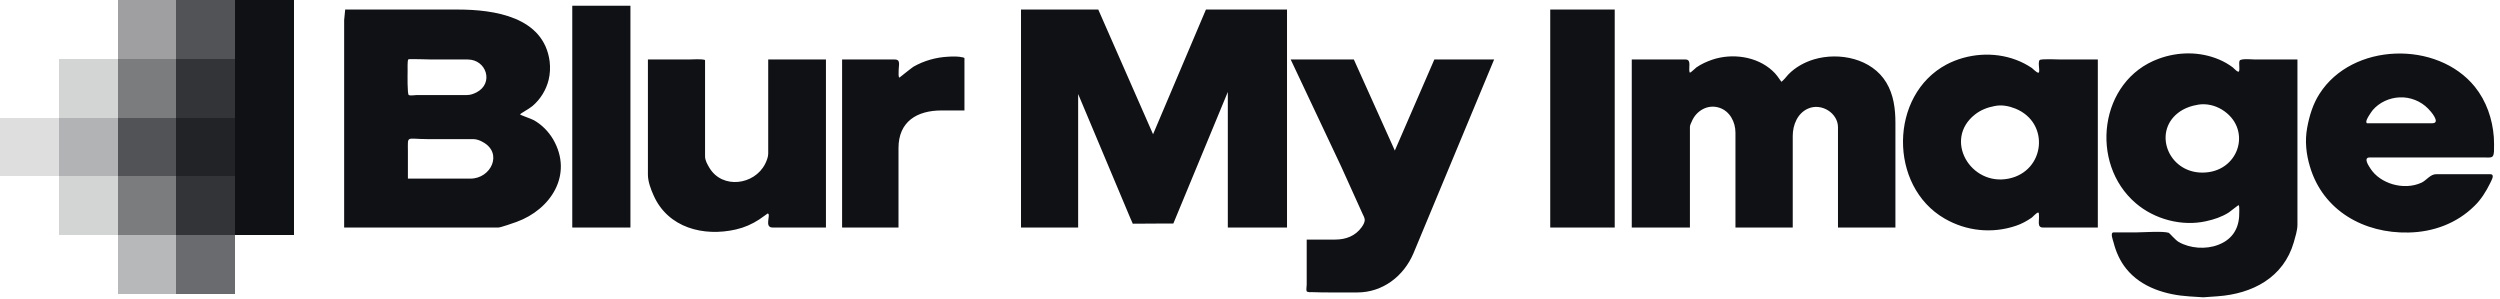
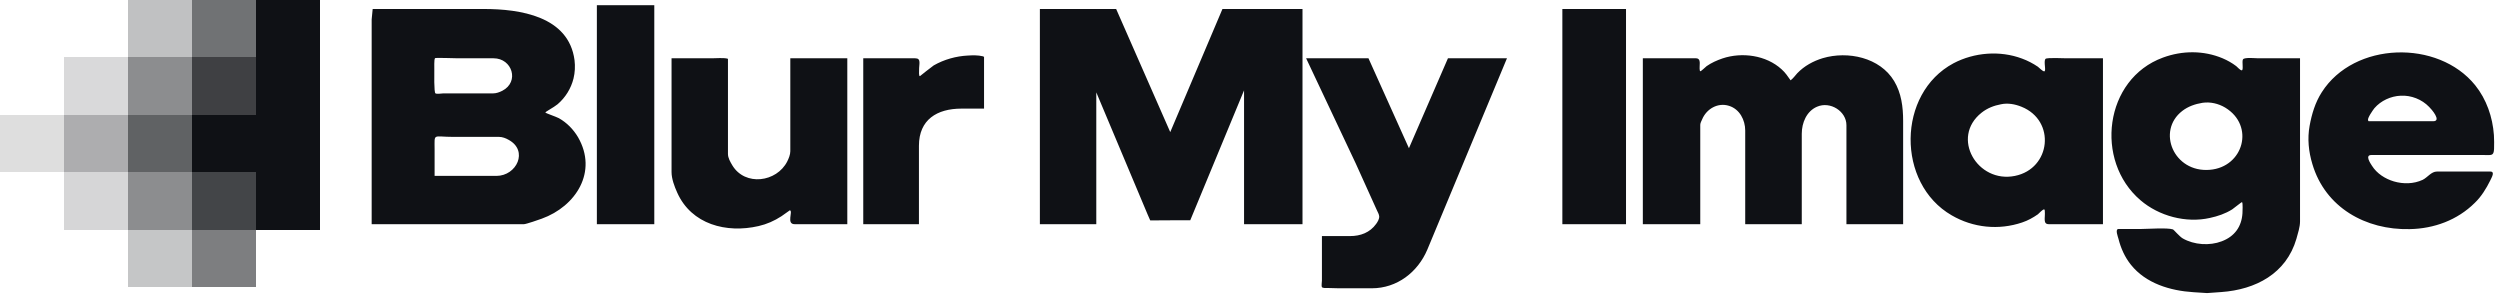
- <svg xmlns="http://www.w3.org/2000/svg" viewBox="-233 -3 1702 203" role="img" aria-label="Blur My Image">
+ <svg xmlns="http://www.w3.org/2000/svg" viewBox="-255 -2.7 1724 202.7" role="img" aria-label="Blur My Image">
  <g shape-rendering="crispEdges">
-     <rect x="-153" y="-3" width="40" height="40" fill="#0f1115" fill-opacity="0.4" />
-     <rect x="-113" y="-3" width="40" height="40" fill="#0f1115" fill-opacity="0.72" />
-     <rect x="-193" y="37" width="40" height="40" fill="#0f1115" fill-opacity="0.18" />
-     <rect x="-153" y="37" width="40" height="40" fill="#0f1115" fill-opacity="0.55" />
-     <rect x="-113" y="37" width="40" height="40" fill="#0f1115" fill-opacity="0.85" />
-     <rect x="-233" y="77" width="40" height="40" fill="#0f1115" fill-opacity="0.14" />
-     <rect x="-193" y="77" width="40" height="40" fill="#0f1115" fill-opacity="0.32" />
-     <rect x="-153" y="77" width="40" height="40" fill="#0f1115" fill-opacity="0.72" />
-     <rect x="-113" y="77" width="40" height="40" fill="#0f1115" fill-opacity="0.92" />
-     <rect x="-193" y="117" width="40" height="40" fill="#0f1115" fill-opacity="0.18" />
-     <rect x="-153" y="117" width="40" height="40" fill="#0f1115" fill-opacity="0.55" />
-     <rect x="-113" y="117" width="40" height="40" fill="#0f1115" fill-opacity="0.85" />
-     <rect x="-153" y="157" width="40" height="40" fill="#0f1115" fill-opacity="0.3" />
-     <rect x="-113" y="157" width="40" height="40" fill="#0f1115" fill-opacity="0.62" />
-     <rect x="-73" y="-3" width="40" height="160" fill="#0f1115" />
+     <rect x="-166.8" y="-2.7" width="44.1" height="39.6" fill="#0f1115" fill-opacity="0.26" />
+     <rect x="-122.7" y="-2.7" width="44.1" height="39.6" fill="#0f1115" fill-opacity="0.59" />
+     <rect x="-210.9" y="36.9" width="44.1" height="39.6" fill="#0f1115" fill-opacity="0.16" />
+     <rect x="-166.8" y="36.9" width="44.1" height="39.6" fill="#0f1115" fill-opacity="0.48" />
+     <rect x="-122.7" y="36.9" width="44.1" height="39.6" fill="#0f1115" fill-opacity="0.8" />
+     <rect x="-255" y="76.5" width="44.1" height="39.6" fill="#0f1115" fill-opacity="0.14" />
+     <rect x="-210.9" y="76.5" width="44.1" height="39.6" fill="#0f1115" fill-opacity="0.34" />
+     <rect x="-166.8" y="76.5" width="44.1" height="39.6" fill="#0f1115" fill-opacity="0.66" />
+     <rect x="-122.7" y="76.5" width="44.1" height="39.6" fill="#0f1115" />
+     <rect x="-210.9" y="116.1" width="44.1" height="39.6" fill="#0f1115" fill-opacity="0.17" />
+     <rect x="-166.8" y="116.1" width="44.1" height="39.6" fill="#0f1115" fill-opacity="0.48" />
+     <rect x="-122.7" y="116.1" width="44.1" height="39.6" fill="#0f1115" fill-opacity="0.78" />
+     <rect x="-166.8" y="155.7" width="44.1" height="39.6" fill="#0f1115" fill-opacity="0.24" />
+     <rect x="-122.7" y="155.7" width="44.1" height="39.6" fill="#0f1115" fill-opacity="0.54" />
+     <rect x="-78.6" y="-2.7" width="44.1" height="158.4" fill="#0f1115" />
  </g>
  <path fill="#0f1115" d="M156.6 0.9H196.2V151.9H156.6V0.9ZM588 3.5H643.2V151.9H602.9V59.6L565.8 149.2H555L538.2 149.3L536.4 145.2L501 61V151.9H462.1V3.5H514.7L552 88.4L588 3.5ZM2 3.5H78.6C103.4 3.5 137.2 8.4 141.2 38.8C141.7 43 141.5 47.3 140.5 51.4C138.8 58.3 134.9 64.6 129.5 69.2C126.7 71.5 121.1 74.3 121.1 74.9C121.1 75.3 128.3 77.7 130.4 78.8C135.9 81.9 140.4 86.5 143.6 91.9C157.4 115.8 142.1 139.6 118.6 148.1C117 148.7 107.8 151.9 106.3 151.9H76.4H1.3V10.7L2 3.5ZM822.4 3.5H866.3V151.9H822.4V3.5ZM1302.2 37.5H1331.1V81.6V150C1331.1 153.9 1329.6 158.3 1328.6 162C1321.6 186 1300.5 197 1276.8 198.7L1267 199.4L1257.6 198.8C1241.7 197.8 1224.8 192.8 1214.5 179.9C1210.3 174.7 1207.5 168.4 1205.9 162C1205.6 160.7 1203.3 155.2 1206 155.2H1221.8C1226.1 155.2 1239.6 154.2 1243.5 155.5C1243.9 155.6 1248.1 160.5 1250.2 161.7C1258 166.2 1268.8 166.9 1277.1 163.7C1285.9 160.4 1290.8 153.7 1291.4 144.4C1291.4 143.5 1291.8 137.1 1291.1 136.7C1290.8 136.5 1285.7 140.8 1284.3 141.7C1279.5 144.7 1274.4 146.4 1268.9 147.6C1252.5 151.3 1233.8 146.3 1221.1 135.4C1189.2 108.2 1196.1 51.8 1236.6 37C1249.9 32.1 1264.6 32 1277.7 37.5C1281 38.9 1284.2 40.7 1287.1 42.9C1288 43.6 1289.6 45.6 1290.8 45.8C1292.4 46.1 1290.8 39.5 1291.8 38.2C1292.9 36.7 1300.6 37.5 1302.2 37.5ZM1457.6 104.2H1380.3C1375.7 104.2 1379.6 109.9 1380.7 111.6C1384.1 117 1389.8 120.6 1395.8 122.4C1402.3 124.3 1409.5 124.2 1415.7 121.3C1419.1 119.6 1421.6 115.6 1425.5 115.6H1462.3C1465.8 115.6 1463.2 119.7 1462.3 121.7C1459.6 127.2 1456.1 132.9 1451.6 137.2C1439.6 149.1 1423.5 155 1406.7 155.3C1376.5 156 1348.5 140.5 1339.6 110.4C1337 101.8 1336.1 92.9 1337.7 84.1C1339.2 75.9 1341.6 67.9 1346.1 60.9C1368.4 25.9 1426.3 24.4 1451.9 56.1C1459.7 65.8 1463.9 78 1464.8 90.4C1465 93.6 1465 96.9 1464.9 100.1C1464.6 105 1463.1 104.2 1457.6 104.2ZM1170.1 37.5H1195.2V151.9H1157.9C1153.6 151.9 1155.5 147.5 1155.1 143C1155.1 142.7 1155.1 141.7 1154.6 141.7C1153.5 141.7 1151.2 144.4 1150.3 145.1C1147 147.4 1143.4 149.4 1139.5 150.7C1123.3 156.2 1105.7 154.4 1090.9 145.8C1052.7 123.8 1053.1 61.7 1092.2 40.9C1106.5 33.4 1124.2 32 1139.4 37.7C1143.2 39.1 1146.9 41 1150.3 43.3C1151.4 44.1 1153.3 46.3 1154.6 46.5C1156.4 46.7 1154 39.6 1155.6 37.9C1156.4 36.9 1168.4 37.5 1170.1 37.5ZM423.6 36.5V72.2H408C391.2 72.2 378.7 79.8 378.7 97.8V151.9H340.3V37.5H376.1C380.5 37.5 378.7 41.4 378.8 45.8C378.8 46.1 378.5 50 379.4 49.8C379.4 49.8 387.5 43.3 388.9 42.4C396.1 38.3 404.3 36 412.5 35.6C415.8 35.4 419.4 35.3 422.7 36.1C422.8 36.2 423.6 36.4 423.6 36.5ZM1057.4 80.7V151.9H1018.3V83.6C1018.3 74.1 1007.2 66.9 998 70.9C990.8 74 987.5 82 987.5 89.5V151.9H948.5V87.3C948.5 80.1 944.7 72.6 937.4 70.3C929.6 67.8 921.8 72.4 918.8 79.6C918.3 80.7 917.5 82.2 917.5 83.4V113V151.9H877.9V37.5H914.5C918.7 37.5 916.5 43 917.2 45.9C917.2 46.1 917.3 46.5 917.6 46.4C918.2 46.4 921.1 43.5 921.9 42.9C925.2 40.6 929 38.9 932.8 37.6C946.2 33.1 962.9 35.3 973.6 45.1C976.1 47.3 977.9 50 979.8 52.7C981.5 51.4 982.9 49.5 984.4 47.8C989.2 42.8 995.4 39.4 1002 37.4C1019.3 32.3 1041.4 36.9 1051.2 53.2C1056.2 61.5 1057.4 71.1 1057.4 80.7ZM645.7 37.5H688.7L716.6 99.5L743.5 37.5H784.2L729.3 169.4C722.7 185 708.4 196.1 691 196.1H673.9C669.4 196.1 665 196.1 660.6 195.9C659.8 195.9 656.9 196.2 656.5 195.1C656.2 194 656.6 191.9 656.6 190.7V160.1H676C683.2 160.1 689.7 157.7 694 151.7C695 150.3 696.2 148.4 696.1 146.5C696 145.2 695.2 143.7 694.6 142.5L680 110.2L645.7 37.5ZM44.5 45.4C44.5 47.2 44.2 61.2 45.3 61.7C46.5 62.3 49.3 61.7 50.8 61.7H85C87.3 61.7 89.4 60.9 91.4 59.9C103.4 53.7 98.2 37.5 85.4 37.5H60.8C59.4 37.5 45.3 37 45 37.4C44.2 38.4 44.6 44.1 44.5 45.4ZM235.8 37.5C238.8 37.5 244.1 37 246.9 37.8C247 37.9 247 38 247 38.1V103.4C247 106.3 248.6 108.9 250 111.3C258.8 125.9 280.6 123 287.9 108.6C288.9 106.6 290 103.9 290 101.6V70.7V37.5H329.3V151.9H293C287 151.9 292.1 143 289.7 142.3C289.6 142.3 284.5 146 283.9 146.4C279 149.6 273.8 151.9 268.1 153.2C246 158.3 221.8 152.1 212 130.1C210.1 125.9 208.1 120.6 208.1 115.9V88.5V37.5H235.8ZM1378.4 80.9H1422.9C1429 80.9 1421.7 72.5 1420.1 71C1415.1 65.8 1407.7 62.9 1400.5 63.3C1393.7 63.6 1386.9 66.7 1382.4 71.9C1381.3 73.3 1377.5 78.7 1378 80.2C1378 80.3 1378.3 80.9 1378.4 80.9ZM1263.8 68.2C1258.8 69 1253.9 70.7 1249.9 73.8C1232 87.6 1244 116.5 1268.9 114.4C1292.1 112.5 1300.1 84 1279.5 71.5C1274.8 68.7 1269.2 67.4 1263.8 68.2ZM1124.9 69.2C1120 70.1 1115.4 71.9 1111.5 75C1089.9 92.1 1108.6 123.9 1134.5 118.6C1159.3 113.6 1162.9 80.5 1139 70.9C1134.5 69.1 1129.6 68.2 1124.9 69.2ZM44.7 100.2V118.6H87.3C101.3 118.6 109.6 101.2 95.7 93.7C93.8 92.6 91.4 91.7 89.2 91.7H57.7C43.3 91.7 44.7 88.8 44.7 100.2Z" />
</svg>
